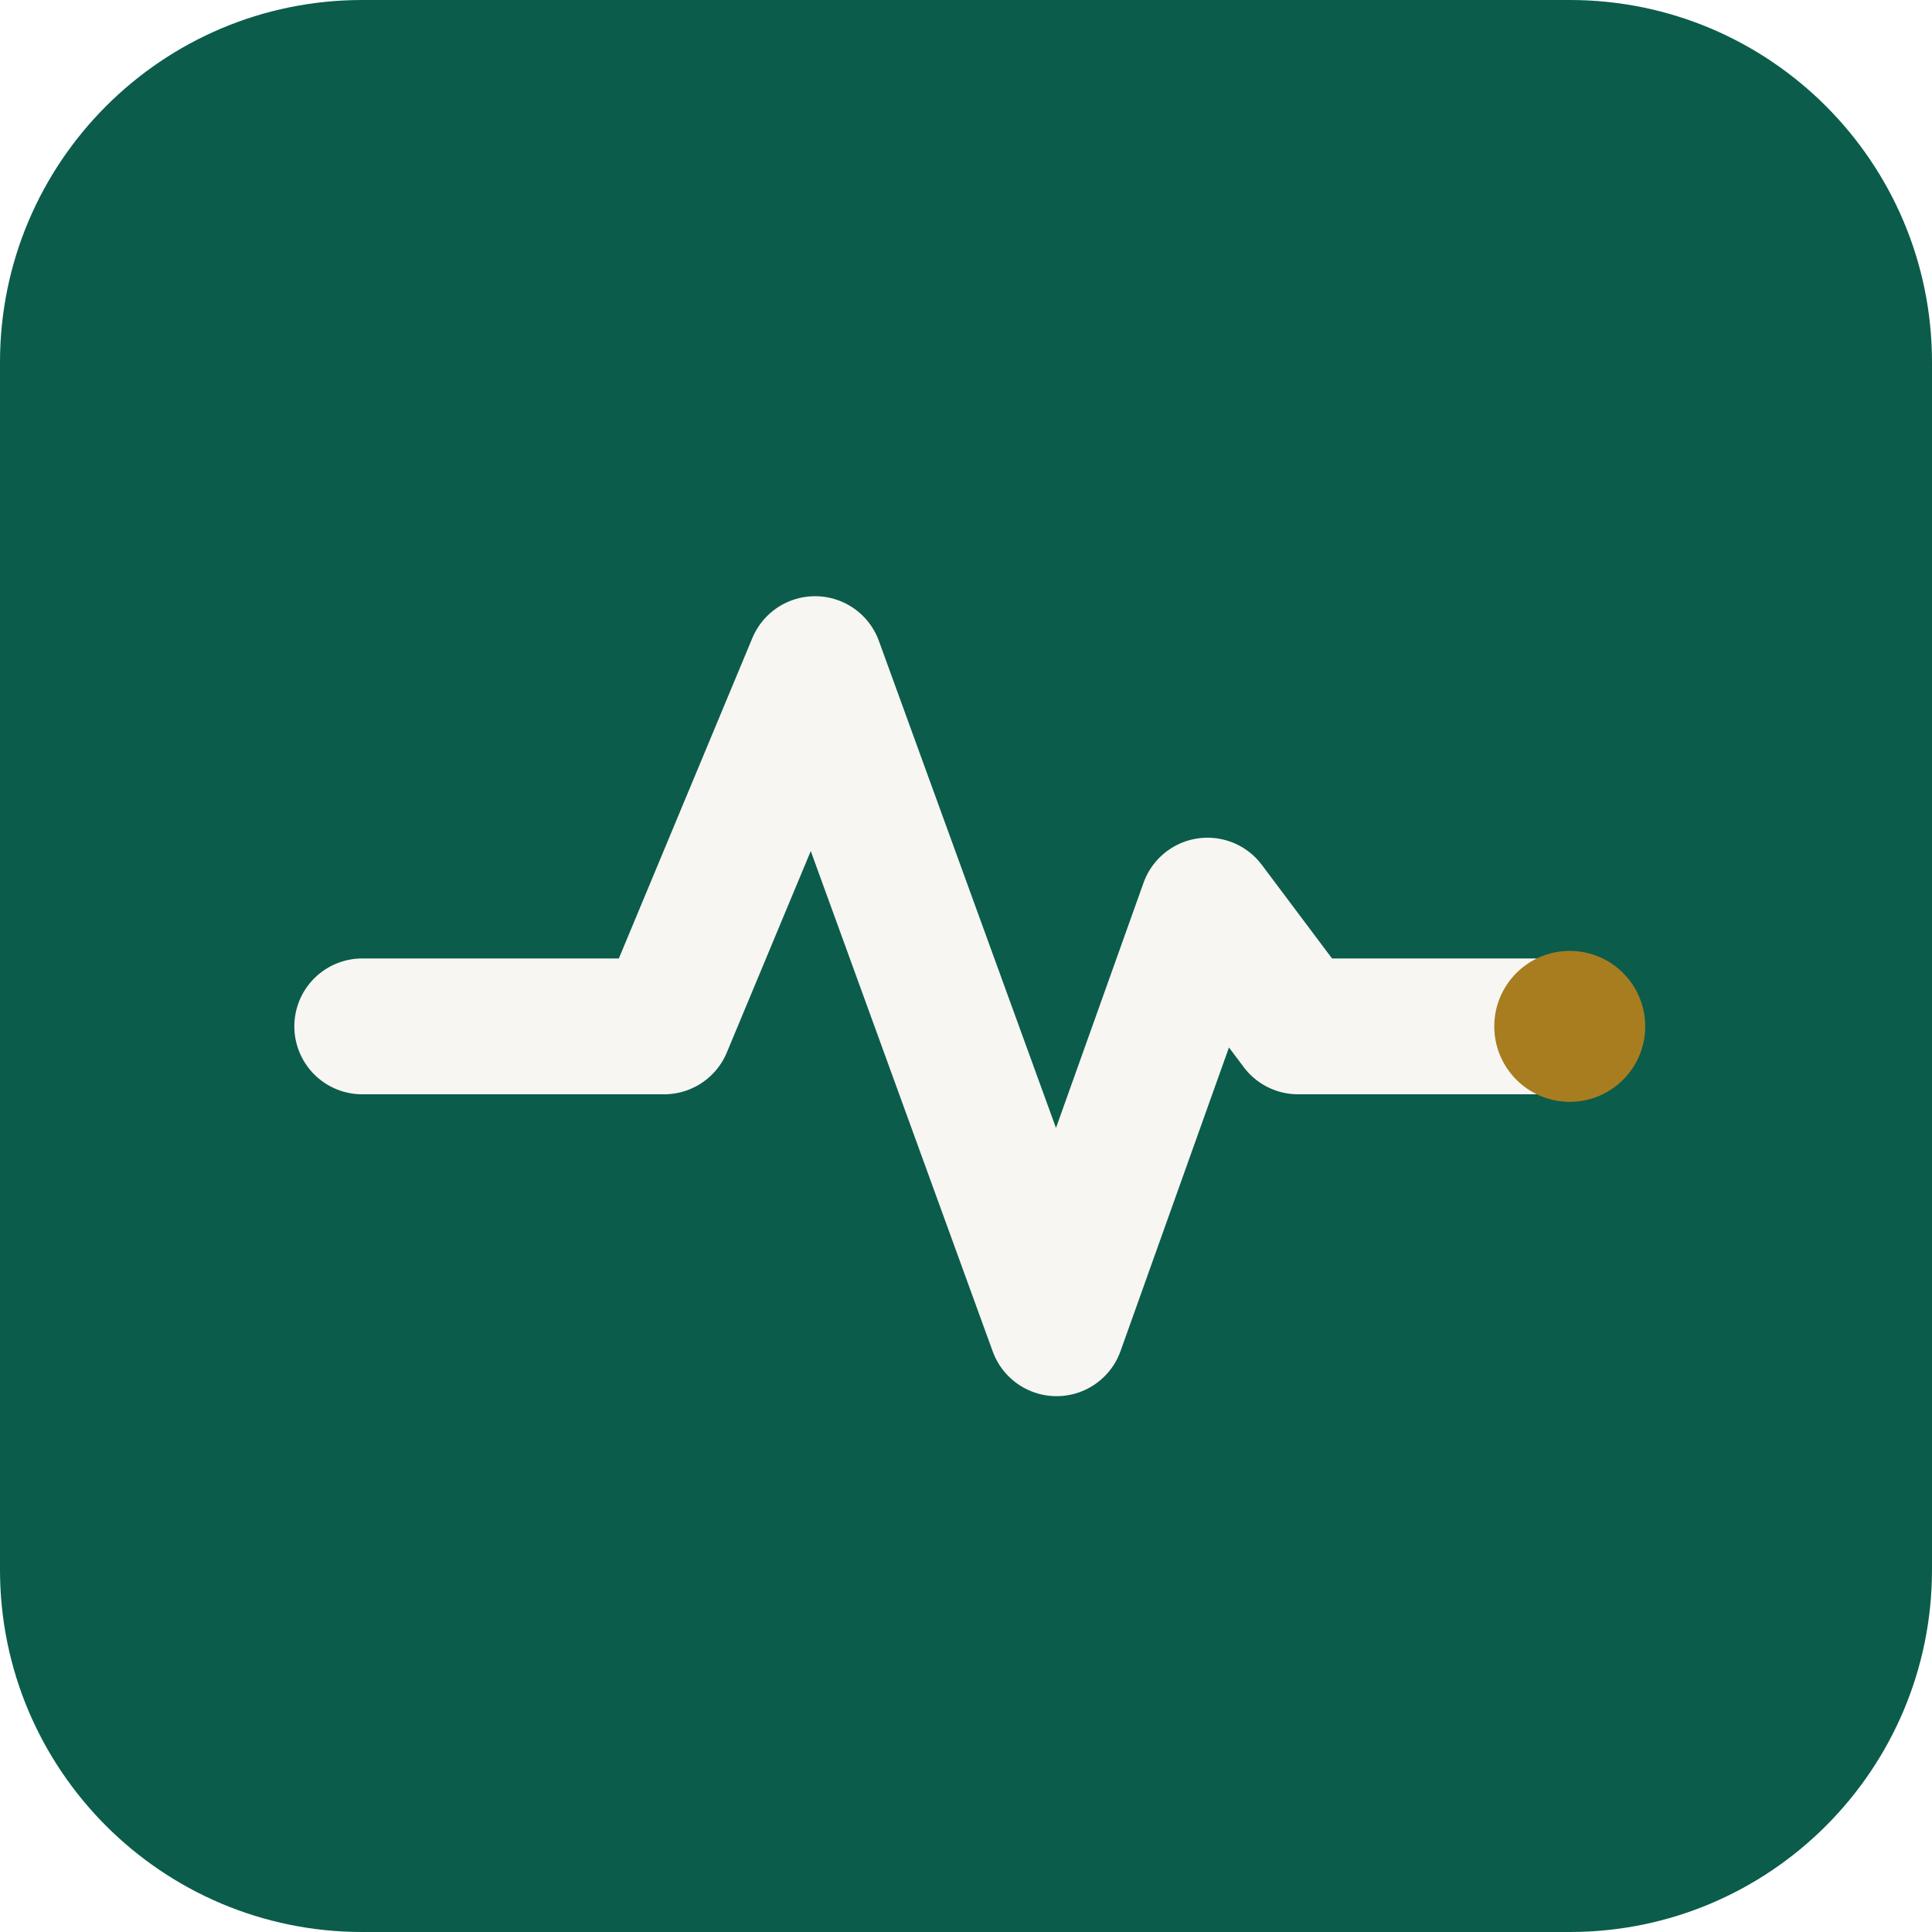
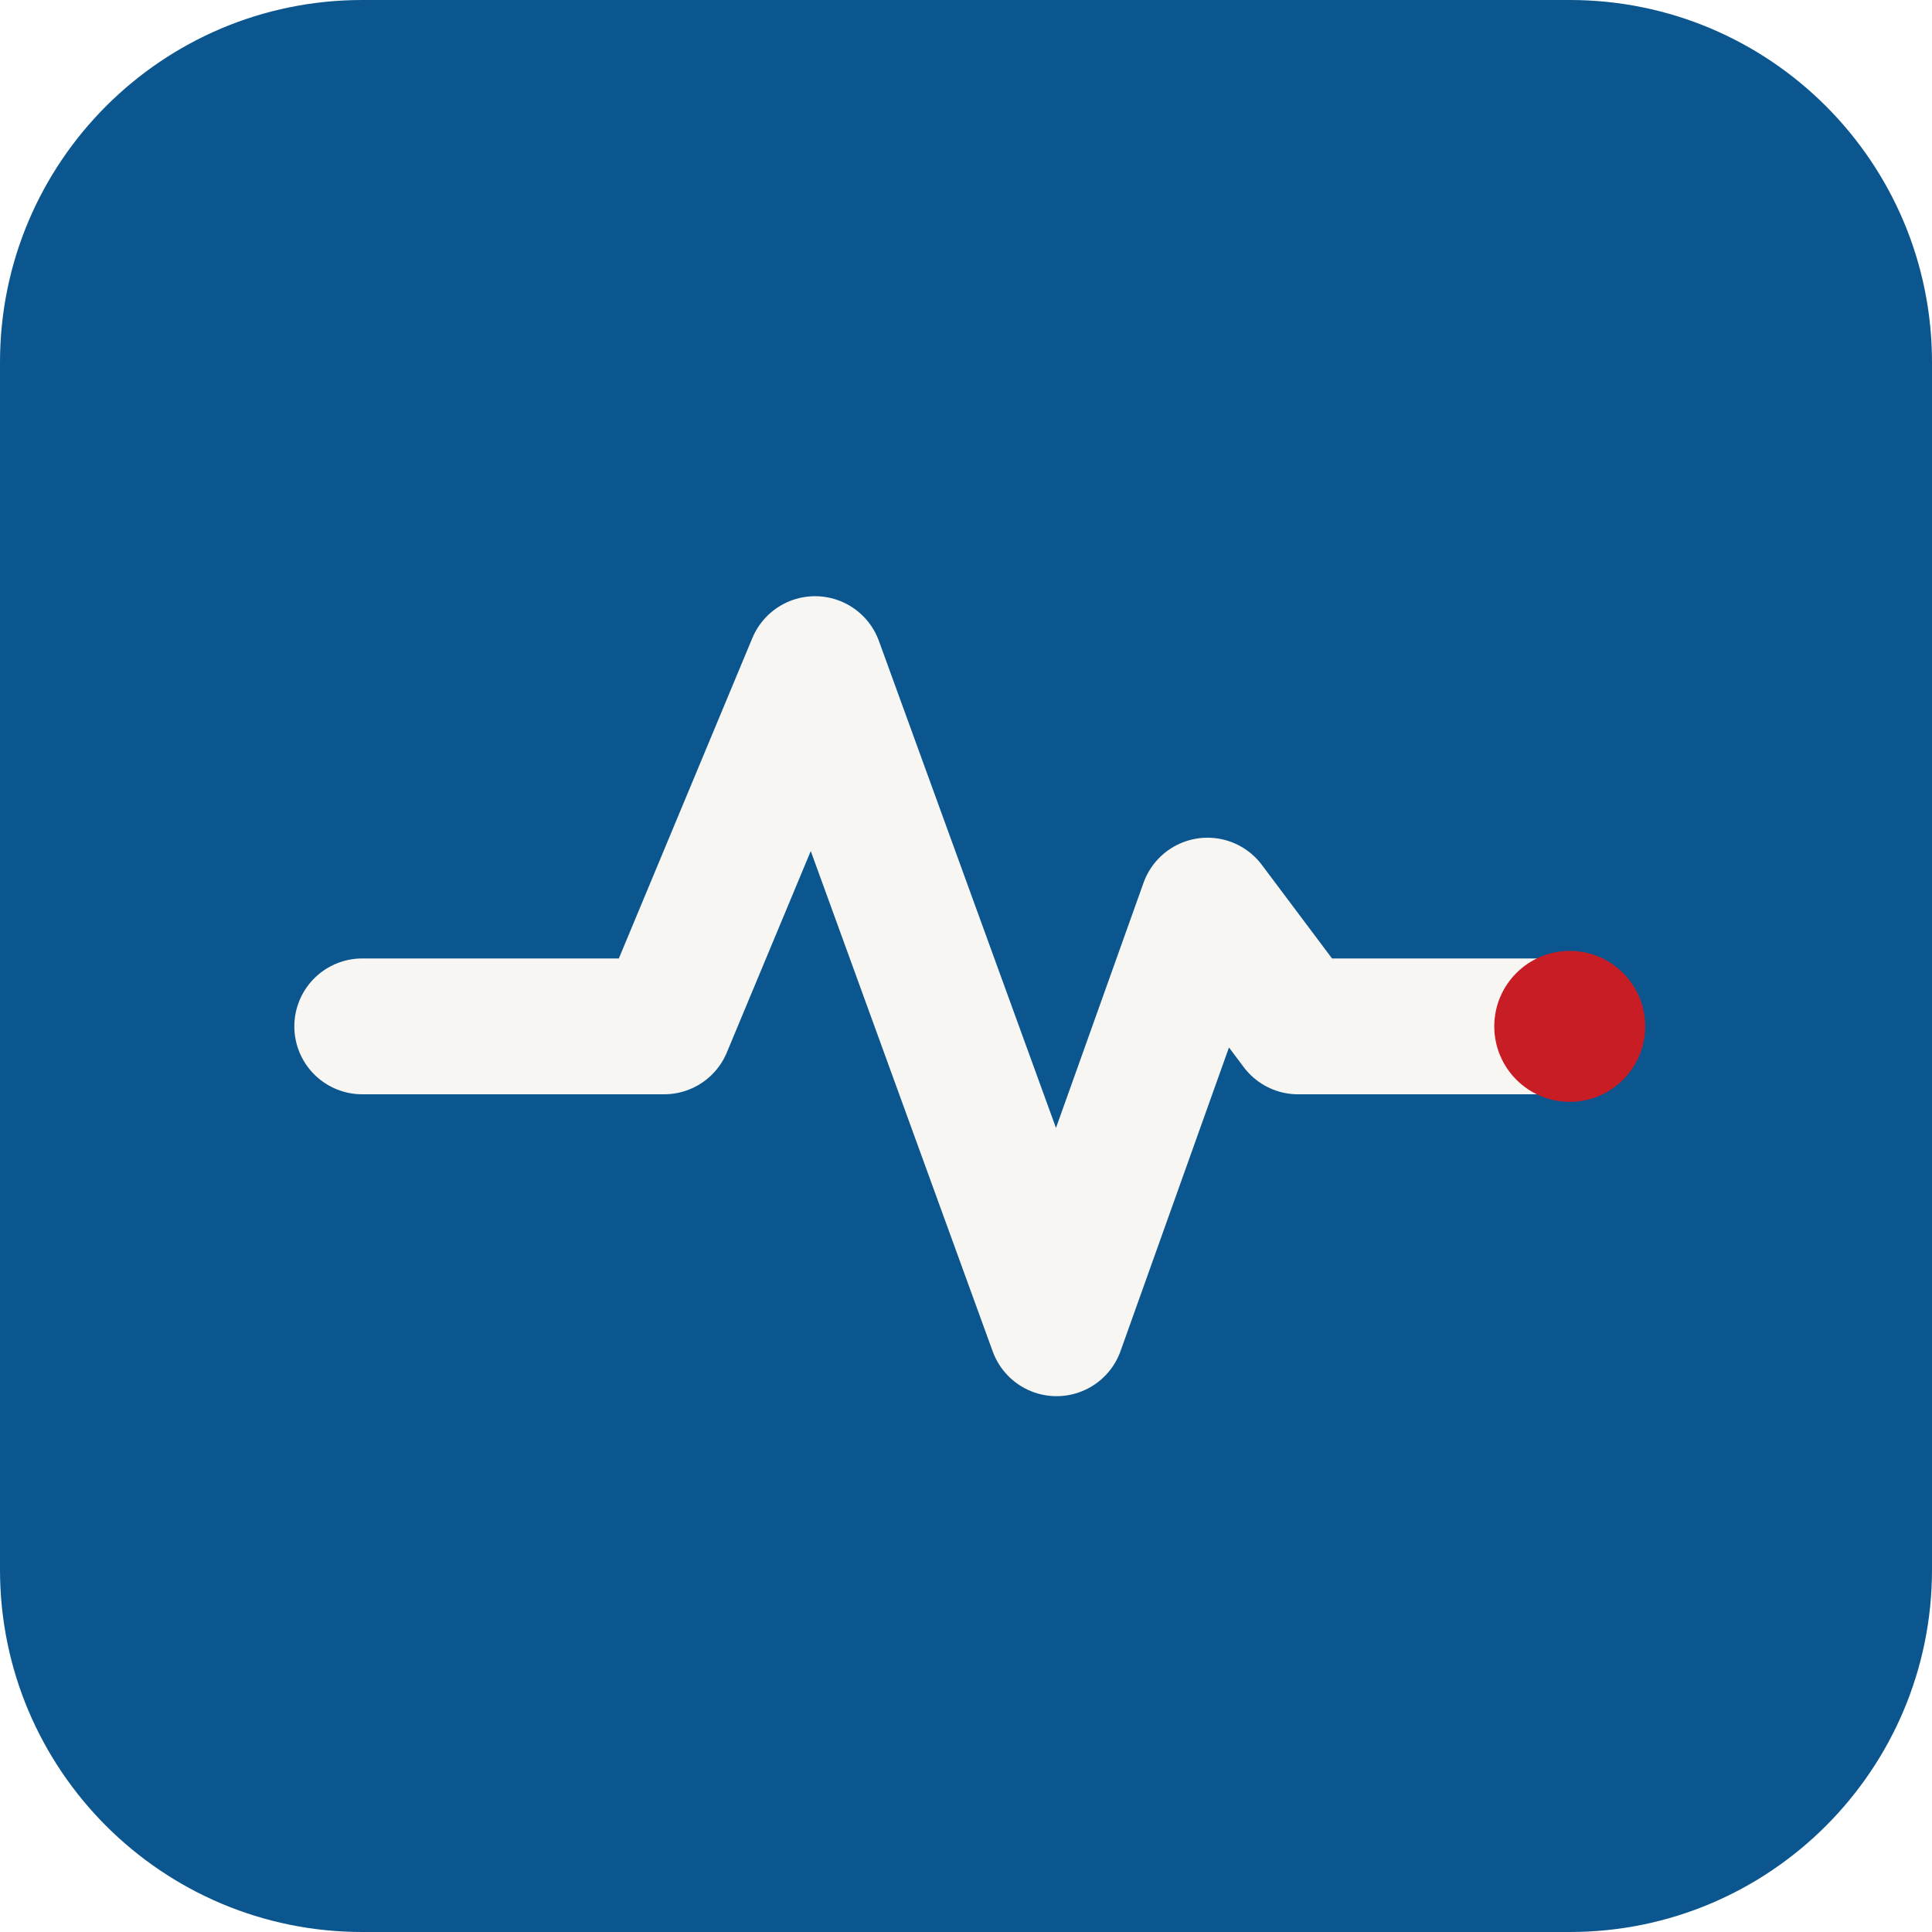
<svg xmlns="http://www.w3.org/2000/svg" viewBox="0 0 512 512">
-   <rect width="512" height="512" rx="96" fill="#0b5c4b" />
+   <rect width="512" height="512" rx="96" fill="#0b568f" />
  <path d="M96 272h80l40-96 64 176 40-112 24 32h72" fill="none" stroke="#f7f6f2" stroke-width="36" stroke-linecap="round" stroke-linejoin="round" />
-   <circle cx="416" cy="272" r="20" fill="#a87d1f" />
+   <circle cx="416" cy="272" r="20" fill="#c81d25" />
</svg>
